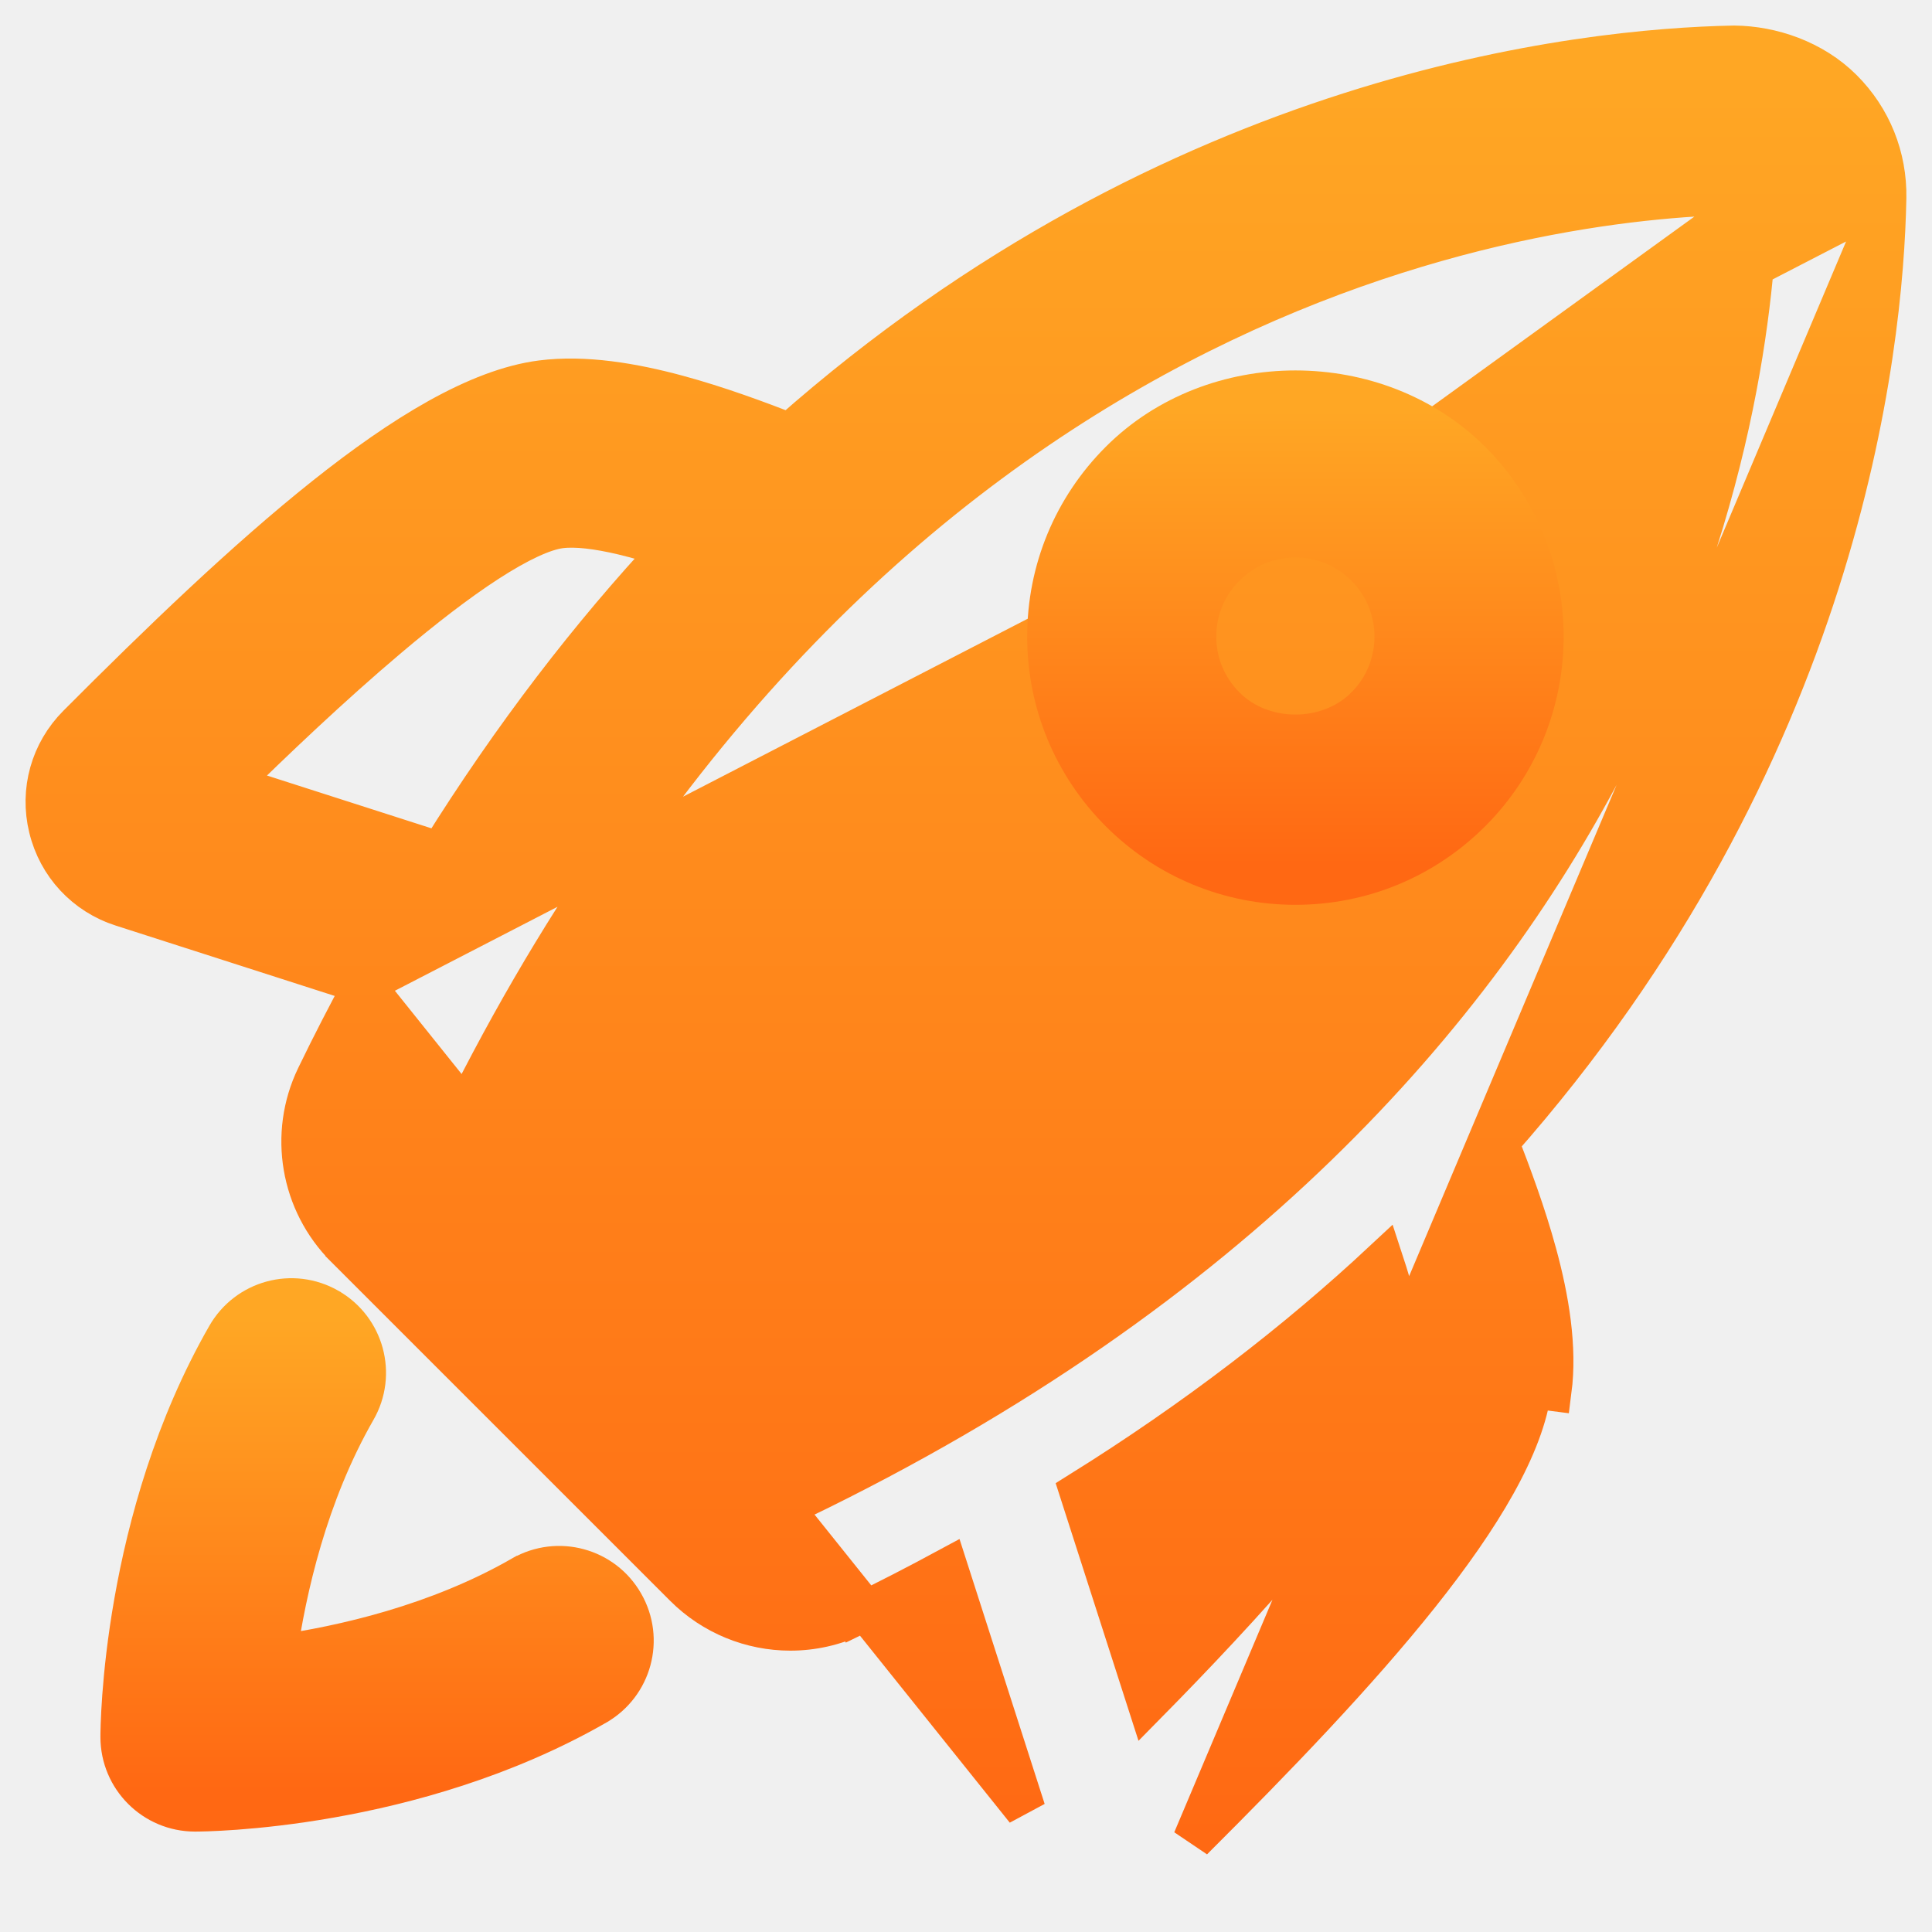
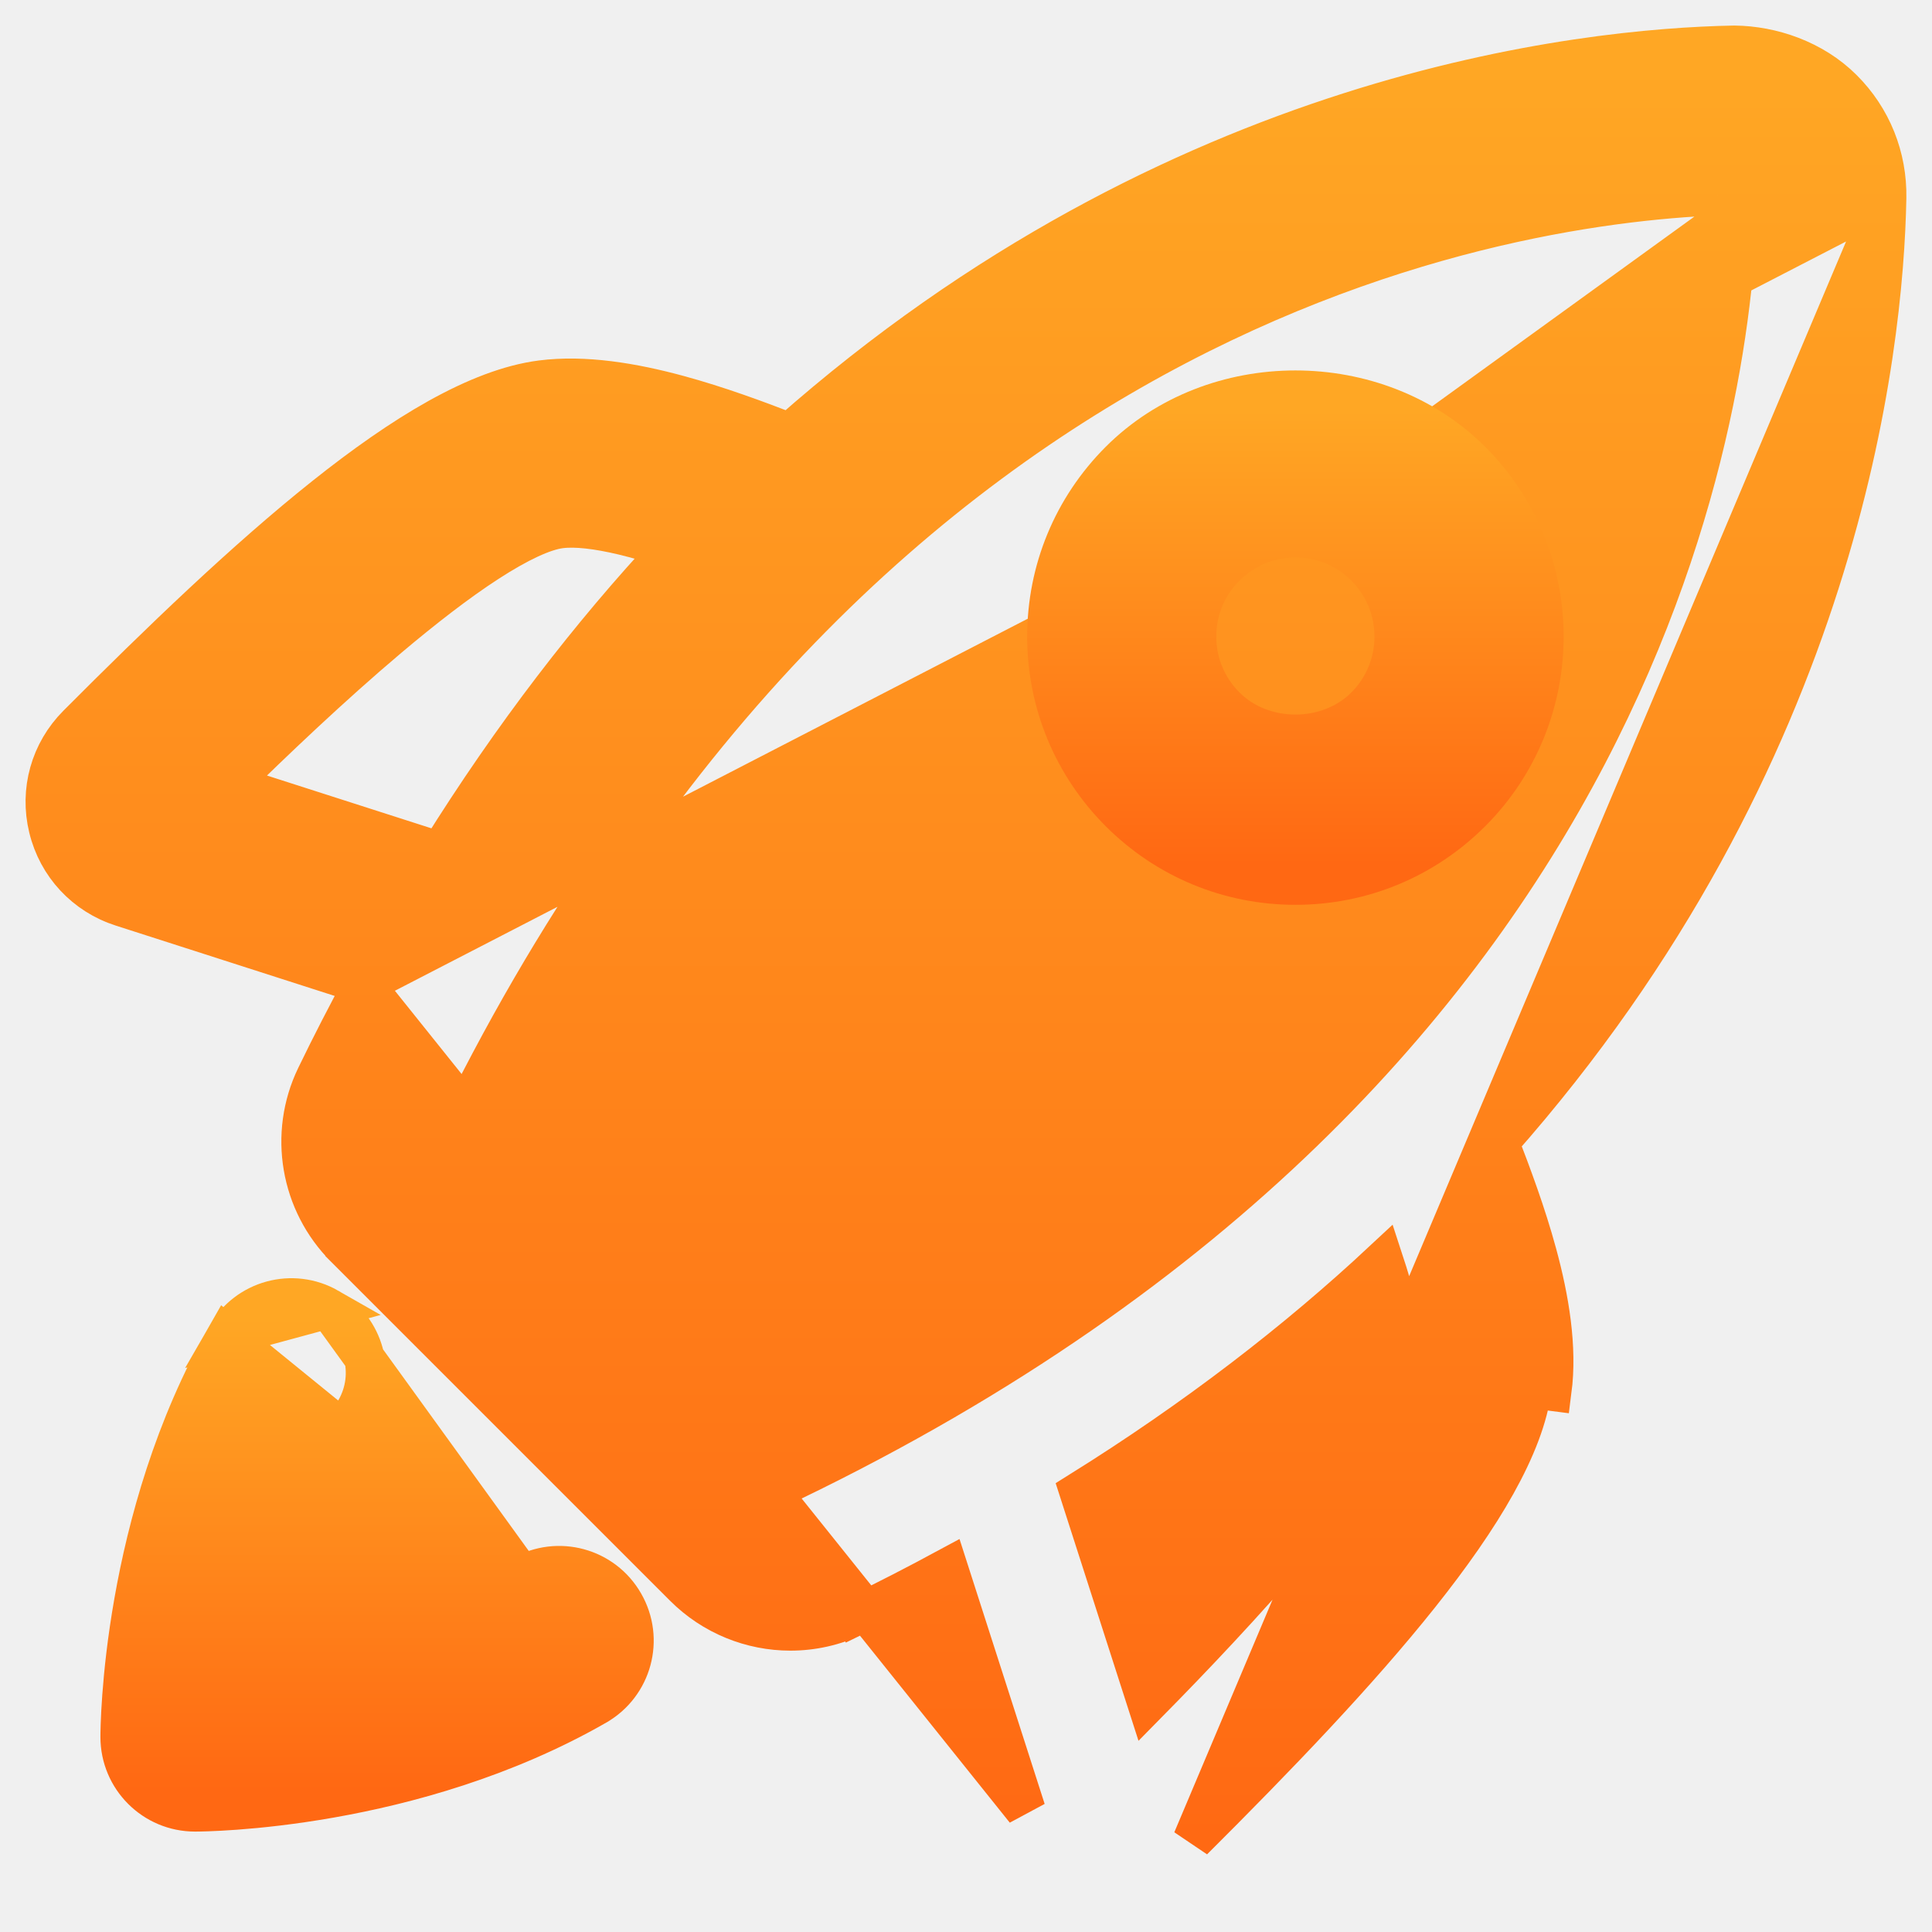
<svg xmlns="http://www.w3.org/2000/svg" width="48" height="48" viewBox="0 0 48 48" fill="none">
-   <g clip-path="url(#clip0_142_2263)">
-     <path d="M12.97 39.154L12.969 39.154C10.867 40.361 8.515 40.893 6.874 41.126C7.107 39.485 7.638 37.133 8.844 35.029C9.354 34.143 9.047 33.013 8.162 32.504L8.161 32.503C7.268 31.992 6.143 32.303 5.635 33.188C3.023 37.744 2.995 42.922 2.995 43.155C2.995 44.177 3.823 45.005 4.845 45.005C5.078 45.005 10.256 44.977 14.812 42.365L14.813 42.364C15.698 41.855 16.005 40.727 15.495 39.839C14.989 38.952 13.859 38.645 12.97 39.154Z" fill="url(#paint0_linear_142_2263)" stroke="url(#paint1_linear_142_2263)" />
-     <path d="M46.863 4.922V4.922C46.792 8.702 45.716 18.788 37.234 28.379C37.543 29.179 37.907 30.15 38.179 31.152C38.483 32.27 38.686 33.473 38.546 34.552C38.546 34.552 38.546 34.552 38.546 34.552L38.05 34.488C37.684 37.349 33.79 41.575 29.635 45.717L46.863 4.922ZM46.863 4.922C46.882 3.9 46.495 2.938 45.775 2.219C45.045 1.489 44.012 1.144 43.09 1.135L43.09 1.135L43.077 1.135C39.298 1.206 29.212 2.281 19.621 10.765C18.82 10.455 17.846 10.092 16.842 9.82C15.724 9.517 14.521 9.314 13.451 9.452C11.87 9.655 10.001 10.805 8.067 12.345C6.111 13.903 4.001 15.932 1.929 18.011C1.257 18.685 0.988 19.643 1.213 20.568C1.437 21.497 2.119 22.229 3.029 22.52C3.029 22.52 3.029 22.52 3.029 22.52L9.039 24.451M46.863 4.922L9.039 24.451M9.039 24.451C8.639 25.193 8.243 25.956 7.858 26.753L7.858 26.753C7.172 28.174 7.463 29.881 8.582 30.997C8.582 30.997 8.582 30.997 8.582 30.998L17.001 39.416C17.715 40.132 18.671 40.51 19.636 40.51C20.182 40.51 20.733 40.39 21.247 40.142L21.03 39.691L21.247 40.142C22.044 39.757 22.806 39.362 23.547 38.962L25.478 44.971L9.039 24.451ZM11.19 28.36C21.564 6.873 38.302 4.929 43.143 4.837H43.15C43.155 4.837 43.158 4.837 43.16 4.837C43.16 4.837 43.161 4.838 43.161 4.839C43.161 4.838 43.162 4.839 43.163 4.84C43.164 4.841 43.164 4.843 43.165 4.844C43.165 4.844 43.165 4.845 43.166 4.845C43.166 4.845 43.166 4.846 43.166 4.846C43.166 4.847 43.167 4.85 43.166 4.855L43.666 4.863M11.19 28.36L19.855 37.26C41.577 26.775 43.57 9.813 43.666 4.863M11.19 28.36C11.19 28.361 11.19 28.363 11.191 28.366C11.191 28.368 11.191 28.37 11.192 28.371C11.193 28.373 11.193 28.375 11.194 28.376C11.195 28.378 11.196 28.38 11.197 28.381L19.618 36.801C19.618 36.802 19.619 36.802 19.62 36.803C19.621 36.803 19.622 36.804 19.623 36.805C19.626 36.806 19.63 36.808 19.634 36.808C19.636 36.809 19.638 36.809 19.64 36.809C41.132 26.434 43.073 9.689 43.166 4.853L43.666 4.863M11.19 28.36L43.666 4.863M12.115 13.962C12.89 13.46 13.508 13.176 13.922 13.123C14.307 13.074 14.847 13.139 15.482 13.29C15.868 13.382 16.273 13.502 16.672 13.633C14.681 15.767 12.75 18.265 10.935 21.174L5.689 19.49C6.766 18.431 8.213 17.049 9.651 15.835C10.51 15.11 11.358 14.452 12.115 13.962ZM34.877 34.079C34.824 34.493 34.54 35.111 34.038 35.886C33.548 36.643 32.89 37.49 32.165 38.35C30.951 39.788 29.569 41.235 28.509 42.311L26.823 37.067C29.735 35.251 32.234 33.318 34.368 31.327C34.499 31.726 34.619 32.13 34.711 32.516C34.862 33.151 34.927 33.692 34.877 34.079Z" fill="url(#paint2_linear_142_2263)" stroke="url(#paint3_linear_142_2263)" />
-     <path d="M36.545 20.175L36.546 20.174C38.949 17.77 38.949 13.859 36.546 11.455L36.545 11.454C34.208 9.12 30.16 9.12 27.826 11.454C26.662 12.618 26.02 14.168 26.02 15.815C26.02 17.461 26.664 19.011 27.825 20.174L27.826 20.175C28.989 21.338 30.54 21.98 32.185 21.98C33.832 21.98 35.381 21.338 36.545 20.175ZM33.928 17.558L33.927 17.558C33.002 18.485 31.365 18.484 30.443 17.559L30.442 17.558C29.975 17.092 29.718 16.474 29.718 15.815C29.718 15.156 29.974 14.539 30.442 14.071C30.908 13.605 31.525 13.349 32.184 13.349C32.842 13.349 33.46 13.605 33.926 14.071L33.926 14.071C34.889 15.033 34.889 16.597 33.928 17.558Z" fill="url(#paint4_linear_142_2263)" stroke="url(#paint5_linear_142_2263)" />
-   </g>
+   <path d="M12.969 39.154L12.97 39.154C13.86 38.645 14.989 38.952 15.495 39.839C16.005 40.727 15.698 41.855 14.813 42.364L14.812 42.365C10.256 44.977 5.078 45.005 4.845 45.005C3.823 45.005 2.995 44.177 2.995 43.155C2.995 42.922 3.023 37.744 5.635 33.188L12.969 39.154ZM12.969 39.154C10.867 40.361 8.515 40.893 6.874 41.126C7.107 39.485 7.638 37.133 8.844 35.03C9.354 34.143 9.047 33.013 8.162 32.504L8.161 32.503M12.969 39.154L8.161 32.503M8.161 32.503C7.268 31.992 6.143 32.303 5.635 33.188L8.161 32.503Z" fill="url(#paint0_linear_173_128)" stroke="url(#paint1_linear_173_128)" />
+   <path d="M46.863 4.922V4.922C46.792 8.702 45.716 18.788 37.234 28.379C37.543 29.179 37.907 30.15 38.179 31.152C38.483 32.27 38.686 33.473 38.546 34.552C38.546 34.552 38.546 34.552 38.546 34.552L38.05 34.488C37.684 37.349 33.791 41.575 29.636 45.717L46.863 4.922ZM46.863 4.922C46.882 3.9 46.496 2.938 45.775 2.219C45.045 1.489 44.012 1.144 43.091 1.135L43.091 1.135L43.077 1.135C39.298 1.206 29.212 2.281 19.621 10.765C18.82 10.455 17.846 10.092 16.842 9.82C15.724 9.517 14.521 9.314 13.451 9.452C11.87 9.655 10.001 10.805 8.067 12.345C6.111 13.903 4.001 15.932 1.929 18.011C1.257 18.685 0.988 19.643 1.213 20.568C1.437 21.497 2.119 22.229 3.029 22.52C3.029 22.52 3.029 22.52 3.029 22.52L9.039 24.451M46.863 4.922L9.039 24.451M9.039 24.451C8.639 25.193 8.243 25.956 7.858 26.753L7.858 26.753C7.172 28.174 7.463 29.881 8.582 30.997C8.582 30.997 8.582 30.997 8.582 30.998L17.001 39.416C17.715 40.132 18.672 40.51 19.637 40.51C20.182 40.51 20.734 40.39 21.247 40.142L21.03 39.691L21.247 40.142C22.044 39.757 22.806 39.362 23.547 38.962L25.478 44.971L9.039 24.451ZM11.19 28.36C21.564 6.873 38.302 4.929 43.143 4.837H43.151C43.155 4.837 43.158 4.837 43.16 4.837C43.16 4.837 43.161 4.838 43.161 4.839C43.161 4.838 43.162 4.839 43.163 4.84C43.164 4.841 43.164 4.843 43.165 4.844C43.165 4.845 43.166 4.845 43.166 4.846C43.166 4.847 43.167 4.85 43.167 4.855L43.666 4.863M11.19 28.36L43.666 4.863M11.19 28.36C11.19 28.361 11.19 28.363 11.191 28.366C11.191 28.37 11.193 28.373 11.194 28.376C11.195 28.378 11.197 28.38 11.197 28.381L19.618 36.801C19.618 36.802 19.619 36.802 19.62 36.803C19.62 36.803 19.622 36.804 19.623 36.805C19.626 36.806 19.63 36.808 19.634 36.808C19.636 36.809 19.638 36.809 19.639 36.809C19.639 36.809 19.64 36.809 19.64 36.809C41.132 26.434 43.073 9.689 43.167 4.853L43.666 4.863M11.19 28.36L43.666 4.863M12.115 13.962C12.89 13.46 13.508 13.176 13.922 13.123C14.307 13.074 14.847 13.139 15.482 13.29C15.868 13.382 16.273 13.502 16.672 13.633C14.681 15.767 12.75 18.265 10.935 21.174L5.689 19.49C6.766 18.431 8.213 17.049 9.651 15.835C10.511 15.11 11.358 14.452 12.115 13.962ZM34.877 34.079C34.824 34.493 34.54 35.111 34.038 35.886C33.548 36.643 32.89 37.49 32.165 38.35C30.951 39.788 29.569 41.235 28.509 42.311L26.823 37.067C29.735 35.251 32.234 33.318 34.368 31.327C34.499 31.726 34.619 32.13 34.711 32.516C34.862 33.151 34.927 33.692 34.877 34.079Z" fill="url(#paint2_linear_173_128)" stroke="url(#paint3_linear_173_128)" />
+   <path d="M36.545 20.175L36.546 20.174C38.949 17.77 38.949 13.859 36.546 11.455L36.545 11.454C34.208 9.12 30.16 9.12 27.825 11.454C26.662 12.618 26.02 14.168 26.02 15.815C26.02 17.461 26.664 19.011 27.825 20.174L27.825 20.174C28.989 21.338 30.54 21.98 32.185 21.98C33.832 21.98 35.381 21.338 36.545 20.175ZM33.927 17.558L33.927 17.558C33.002 18.485 31.365 18.484 30.443 17.559L30.442 17.558C29.975 17.092 29.718 16.474 29.718 15.815C29.718 15.156 29.974 14.539 30.442 14.071C30.908 13.605 31.525 13.349 32.184 13.349C32.842 13.349 33.46 13.605 33.926 14.071L33.926 14.071C34.889 15.033 34.889 16.597 33.927 17.558Z" fill="url(#paint4_linear_173_128)" stroke="url(#paint5_linear_173_128)" />
  <defs>
-     <linearGradient id="paint0_linear_142_2263" x1="9.368" y1="32.757" x2="9.368" y2="44.505" gradientUnits="userSpaceOnUse">
+     <linearGradient id="paint0_linear_173_128" x1="9.368" y1="32.757" x2="9.368" y2="44.505" gradientUnits="userSpaceOnUse">
      <stop stop-color="#FFA724" />
      <stop offset="1" stop-color="#FF6813" />
    </linearGradient>
-     <linearGradient id="paint1_linear_142_2263" x1="9.368" y1="32.757" x2="9.368" y2="44.505" gradientUnits="userSpaceOnUse">
+     <linearGradient id="paint1_linear_173_128" x1="9.368" y1="32.757" x2="9.368" y2="44.505" gradientUnits="userSpaceOnUse">
      <stop stop-color="#FFA724" />
      <stop offset="1" stop-color="#FF6813" />
    </linearGradient>
-     <linearGradient id="paint2_linear_142_2263" x1="24" y1="1.635" x2="24" y2="46.365" gradientUnits="userSpaceOnUse">
+     <linearGradient id="paint2_linear_173_128" x1="24" y1="1.635" x2="24" y2="46.365" gradientUnits="userSpaceOnUse">
      <stop stop-color="#FFA724" />
      <stop offset="1" stop-color="#FF6813" />
    </linearGradient>
-     <linearGradient id="paint3_linear_142_2263" x1="24" y1="1.635" x2="24" y2="46.365" gradientUnits="userSpaceOnUse">
+     <linearGradient id="paint3_linear_173_128" x1="24" y1="1.635" x2="24" y2="46.365" gradientUnits="userSpaceOnUse">
      <stop stop-color="#FFA724" />
      <stop offset="1" stop-color="#FF6813" />
    </linearGradient>
-     <linearGradient id="paint4_linear_142_2263" x1="32.184" y1="10.204" x2="32.184" y2="21.48" gradientUnits="userSpaceOnUse">
+     <linearGradient id="paint4_linear_173_128" x1="32.184" y1="10.204" x2="32.184" y2="21.48" gradientUnits="userSpaceOnUse">
      <stop stop-color="#FFA724" />
      <stop offset="1" stop-color="#FF6813" />
    </linearGradient>
-     <linearGradient id="paint5_linear_142_2263" x1="32.184" y1="10.204" x2="32.184" y2="21.48" gradientUnits="userSpaceOnUse">
+     <linearGradient id="paint5_linear_173_128" x1="32.184" y1="10.204" x2="32.184" y2="21.48" gradientUnits="userSpaceOnUse">
      <stop stop-color="#FFA724" />
      <stop offset="1" stop-color="#FF6813" />
    </linearGradient>
-     <clipPath id="clip0_142_2263">
-       <rect width="48" height="48" fill="white" />
-     </clipPath>
  </defs>
</svg>
